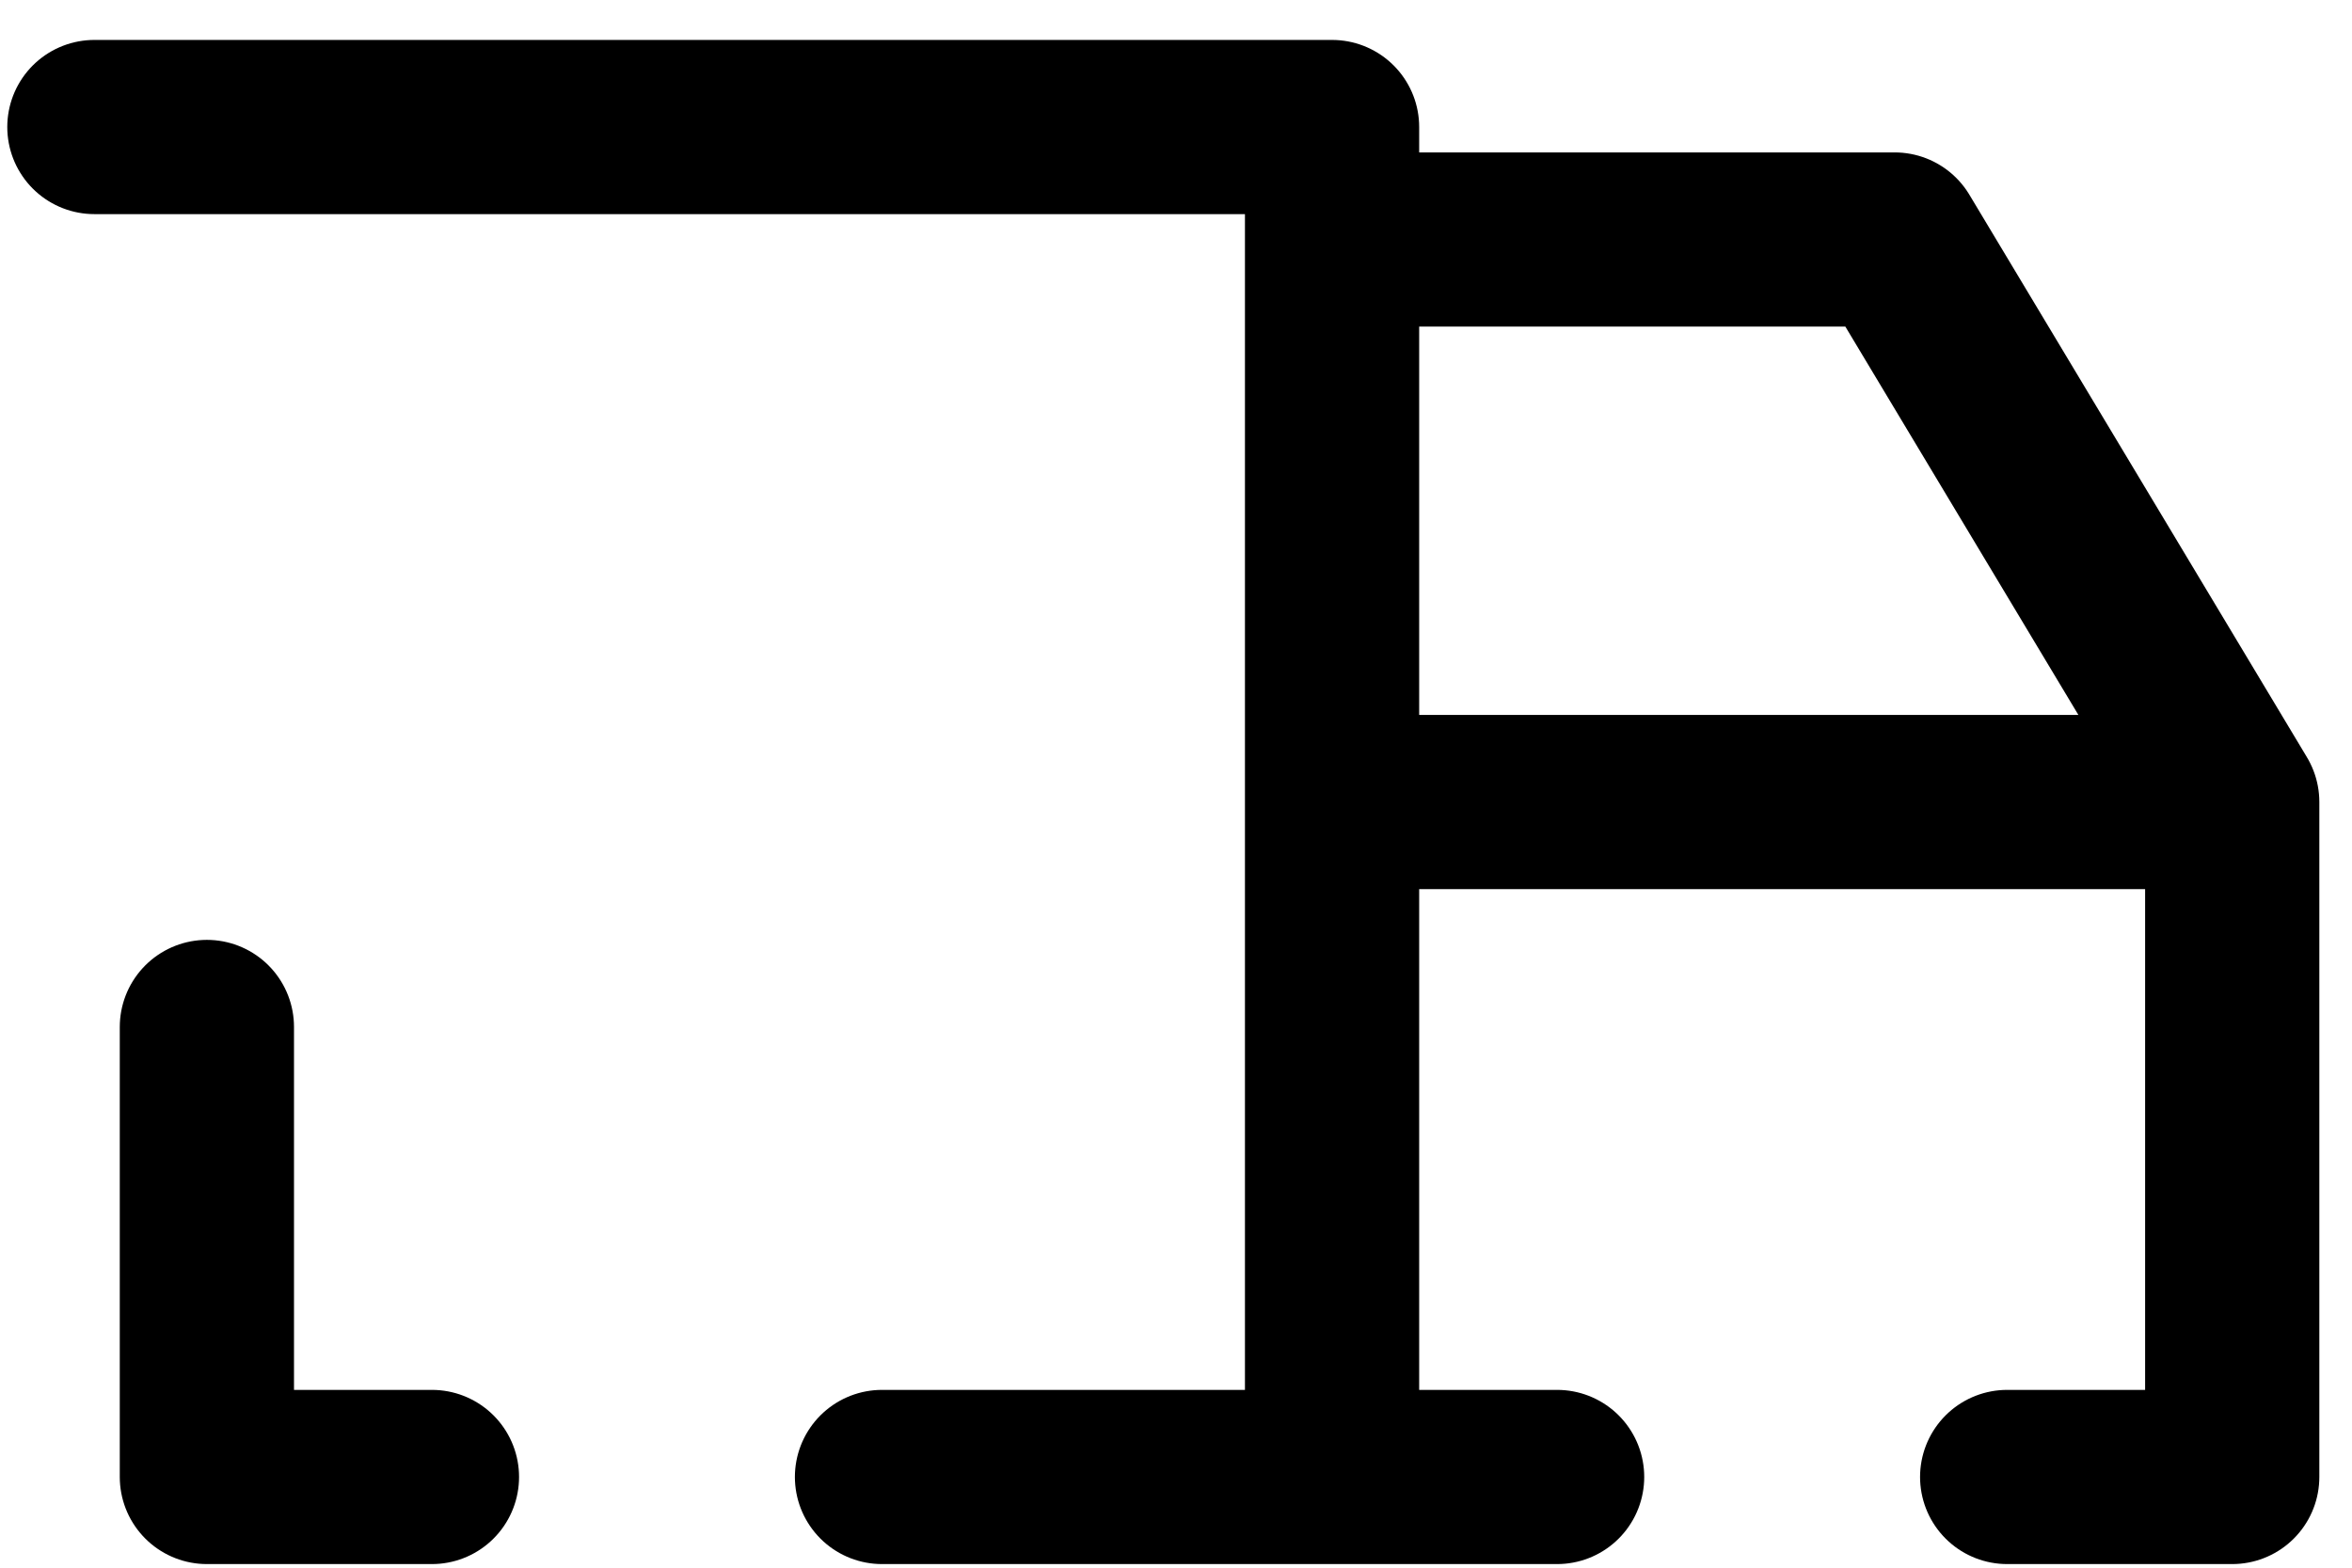
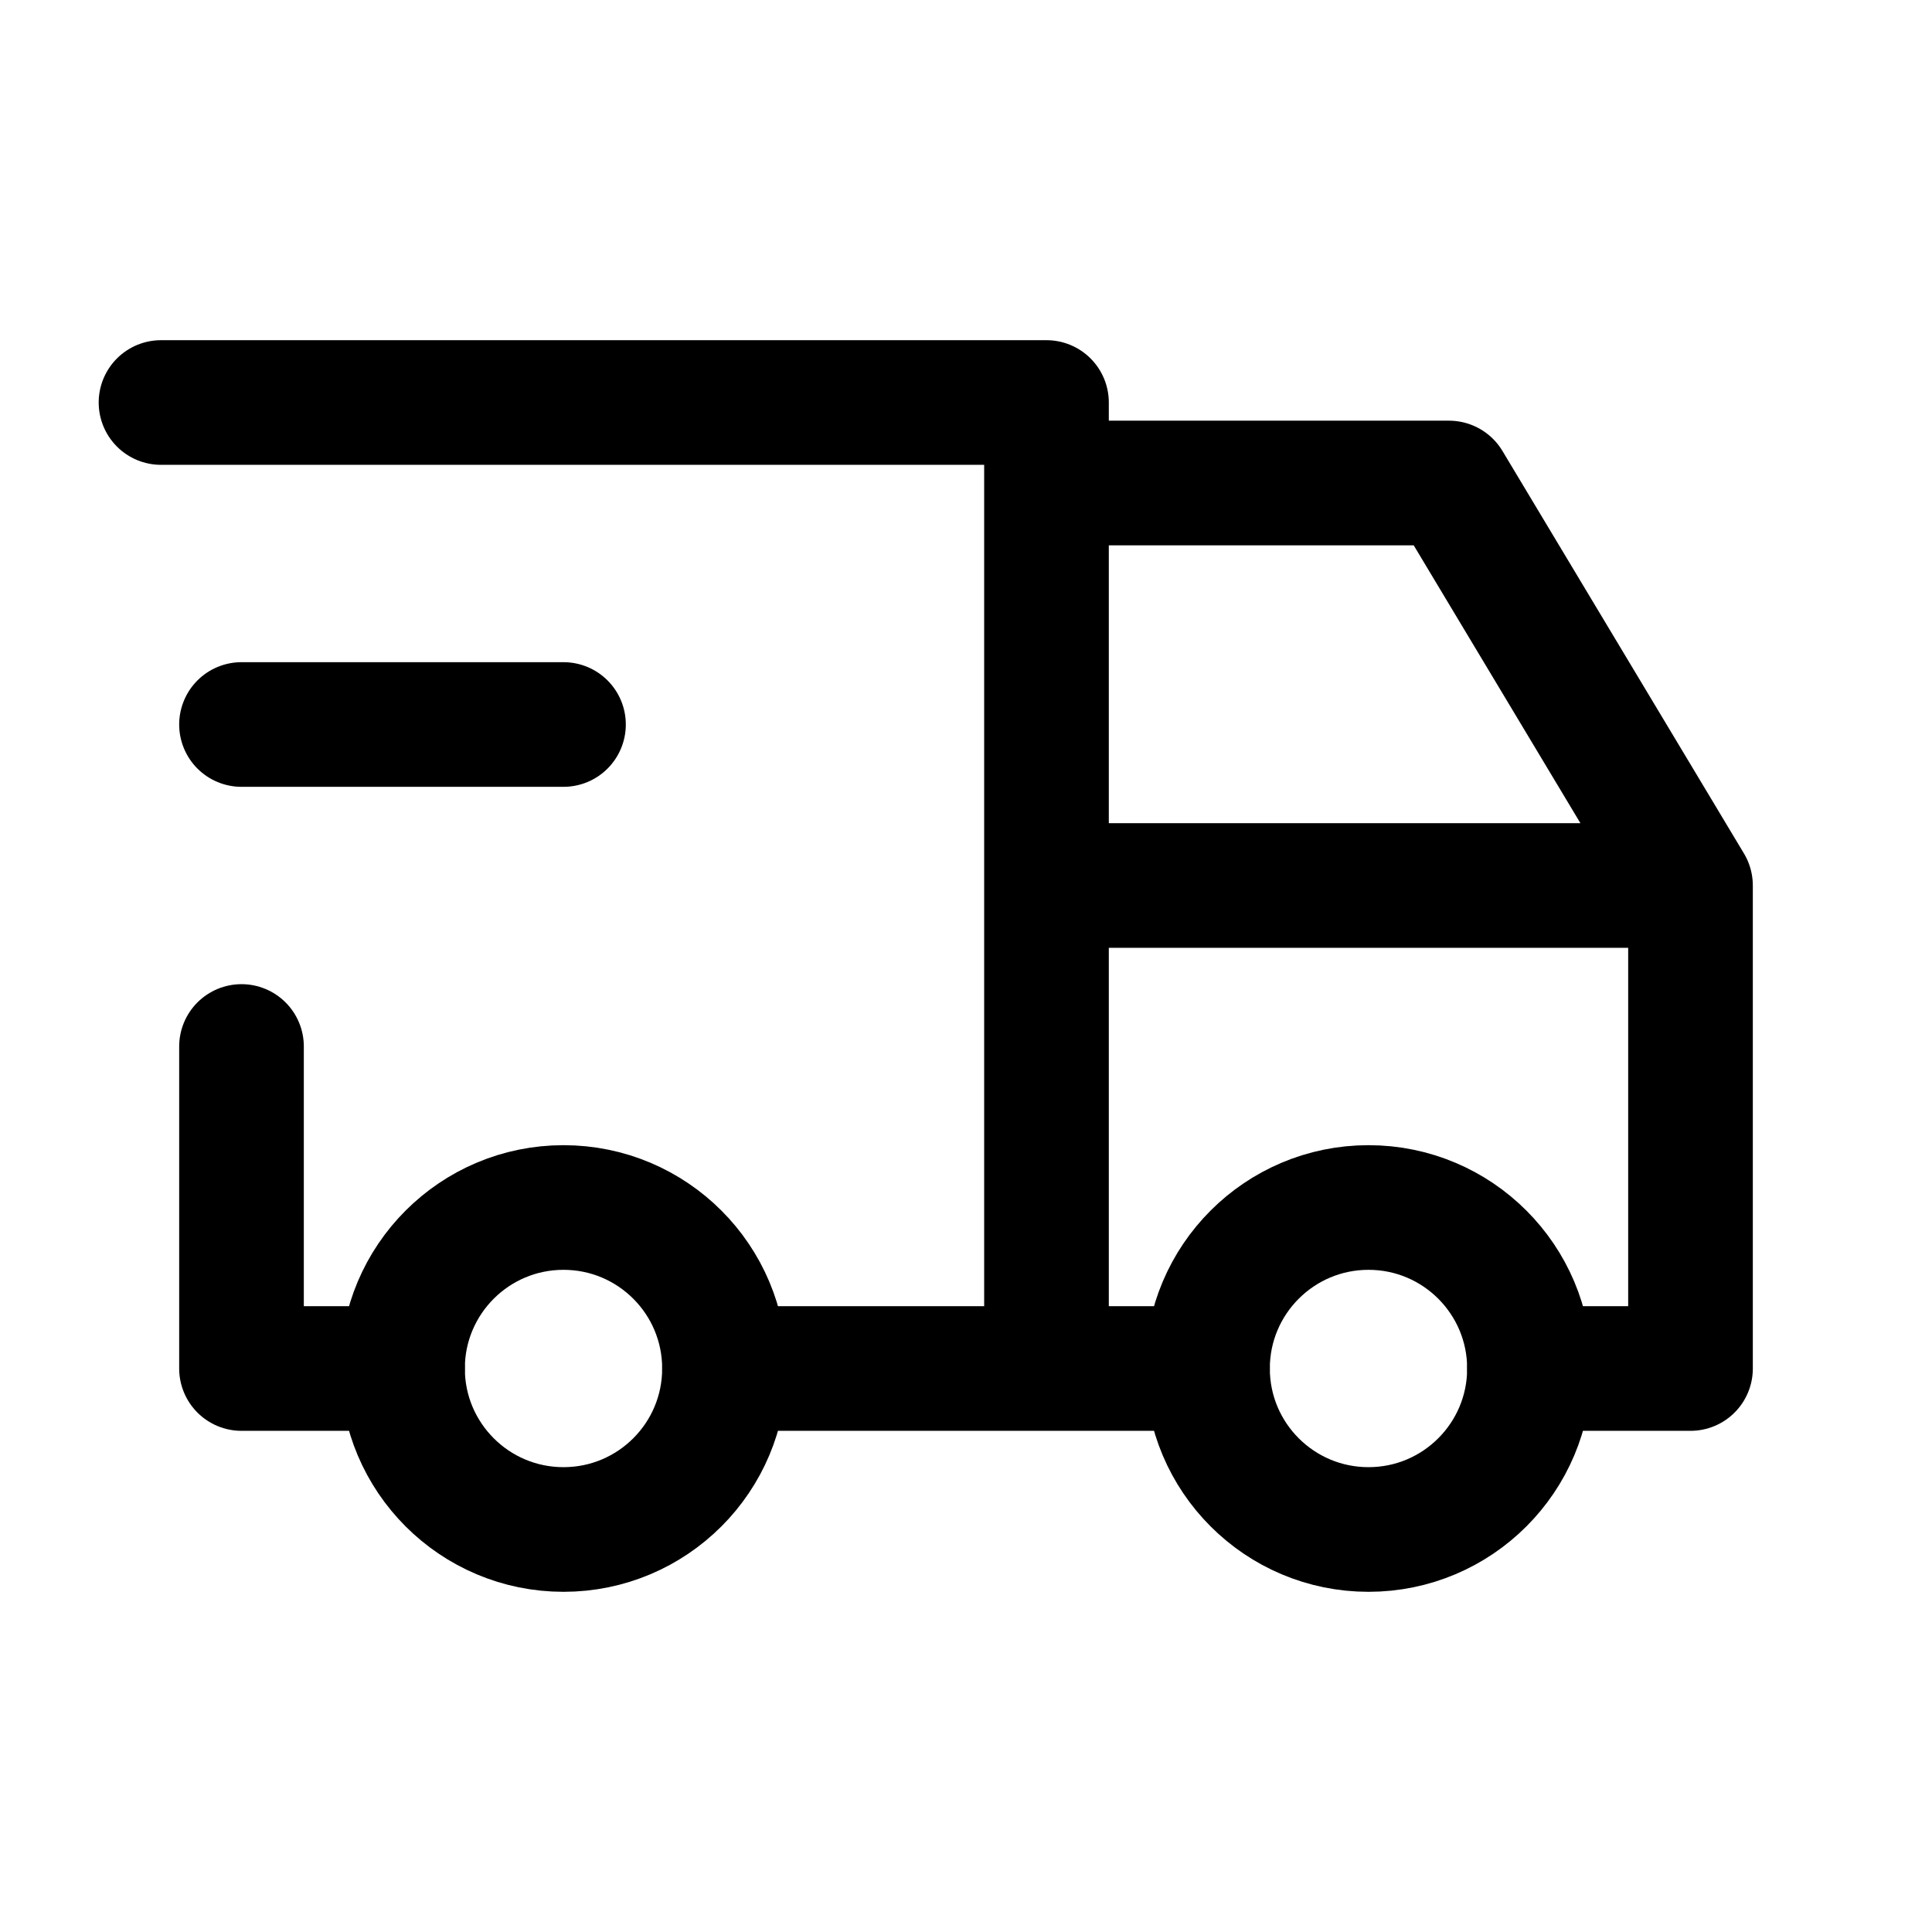
- <svg xmlns="http://www.w3.org/2000/svg" width="54" height="36" viewBox="0 0 54 36" fill="none">
-   <path d="M9.917 33.917H4.75V23.583M2.167 2.917H30.583V33.917M20.25 33.917H35.75M46.083 33.917H51.25V18.417M51.25 18.417H30.583M51.25 18.417L43.5 5.5H30.583" stroke="black" stroke-width="4" stroke-linecap="round" stroke-linejoin="round" />
+ <svg xmlns="http://www.w3.org/2000/svg" width="62" height="62" viewBox="0 0 62 62" fill="none">
+   <path d="M18.083 49.083C20.937 49.083 23.25 46.77 23.25 43.917C23.25 41.063 20.937 38.75 18.083 38.75C15.23 38.75 12.917 41.063 12.917 43.917C12.917 46.77 15.23 49.083 18.083 49.083Z" stroke="black" stroke-width="4" stroke-linecap="round" stroke-linejoin="round" />
+   <path d="M43.917 49.083C46.77 49.083 49.083 46.77 49.083 43.917C49.083 41.063 46.77 38.75 43.917 38.75C41.063 38.75 38.75 41.063 38.75 43.917C38.75 46.77 41.063 49.083 43.917 49.083Z" stroke="black" stroke-width="4" stroke-linecap="round" stroke-linejoin="round" />
+   <path d="M12.917 43.917H7.75V33.583M5.167 12.917H33.583V43.917M23.25 43.917H38.75M49.083 43.917H54.25V28.417M54.25 28.417H33.583M54.25 28.417L46.5 15.5H33.583" stroke="black" stroke-width="4" stroke-linecap="round" stroke-linejoin="round" />
+   <path d="M7.75 23.25H18.083" stroke="black" stroke-width="4" stroke-linecap="round" stroke-linejoin="round" />
</svg>
